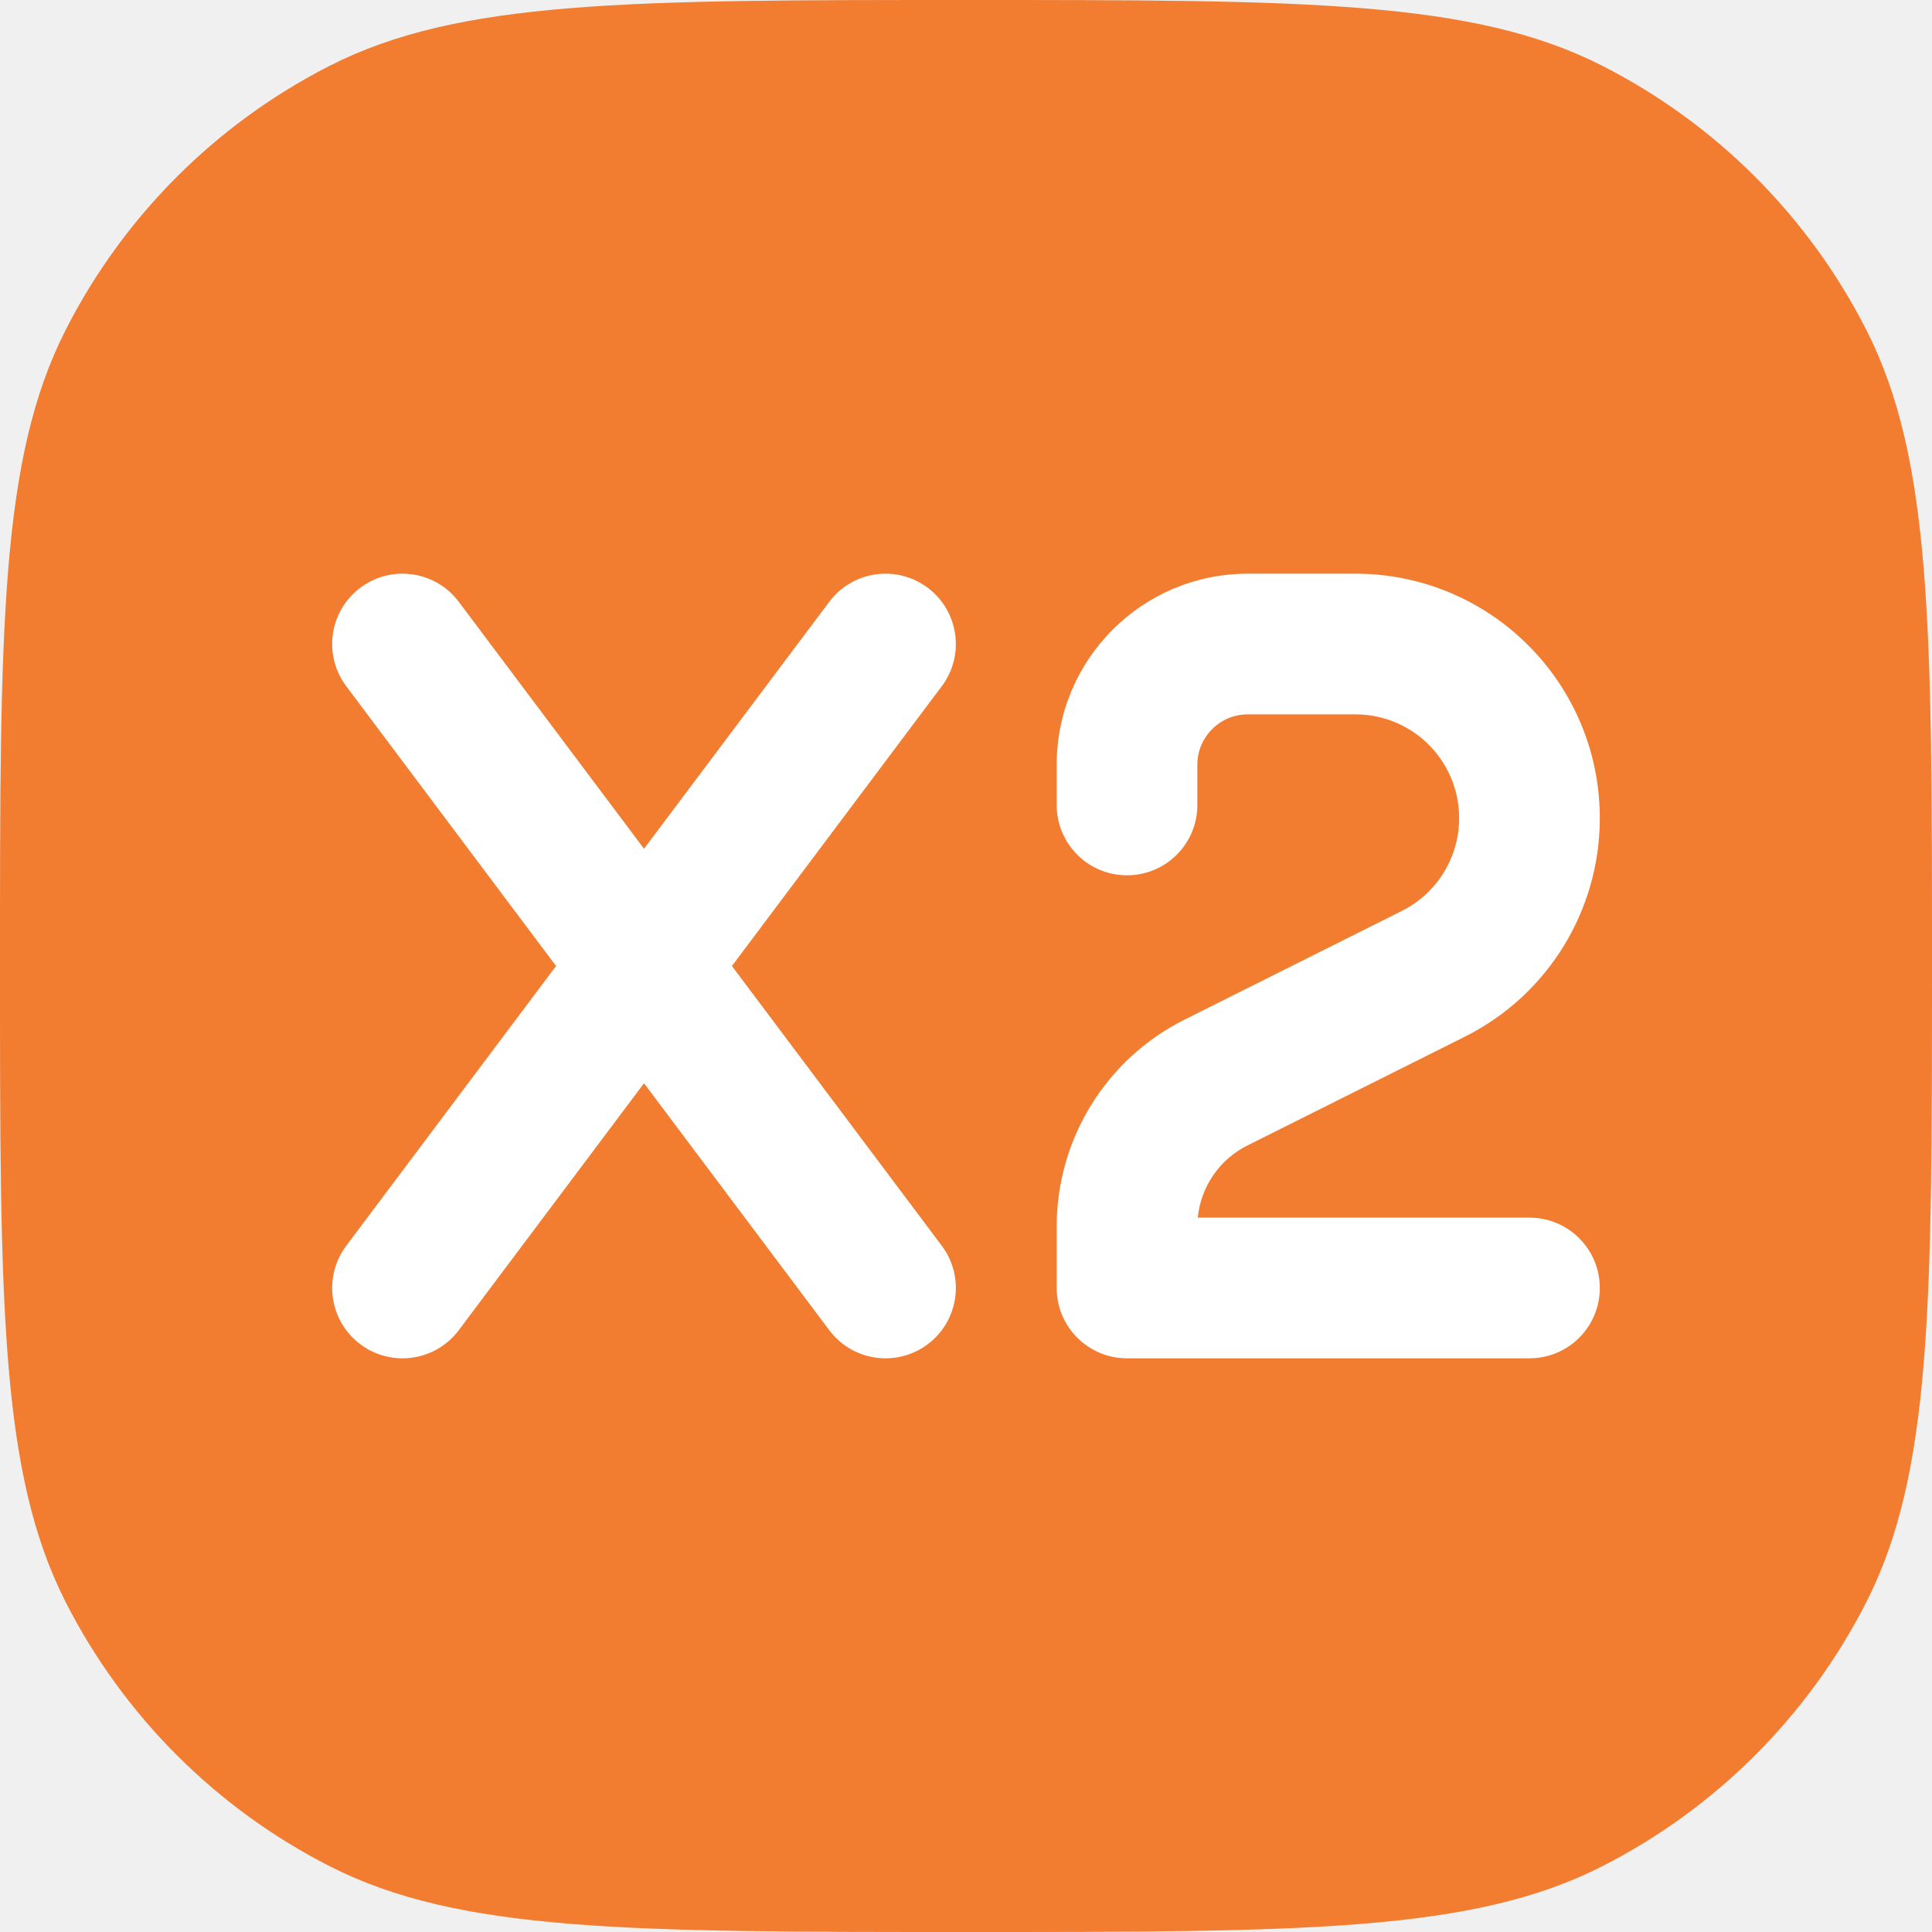
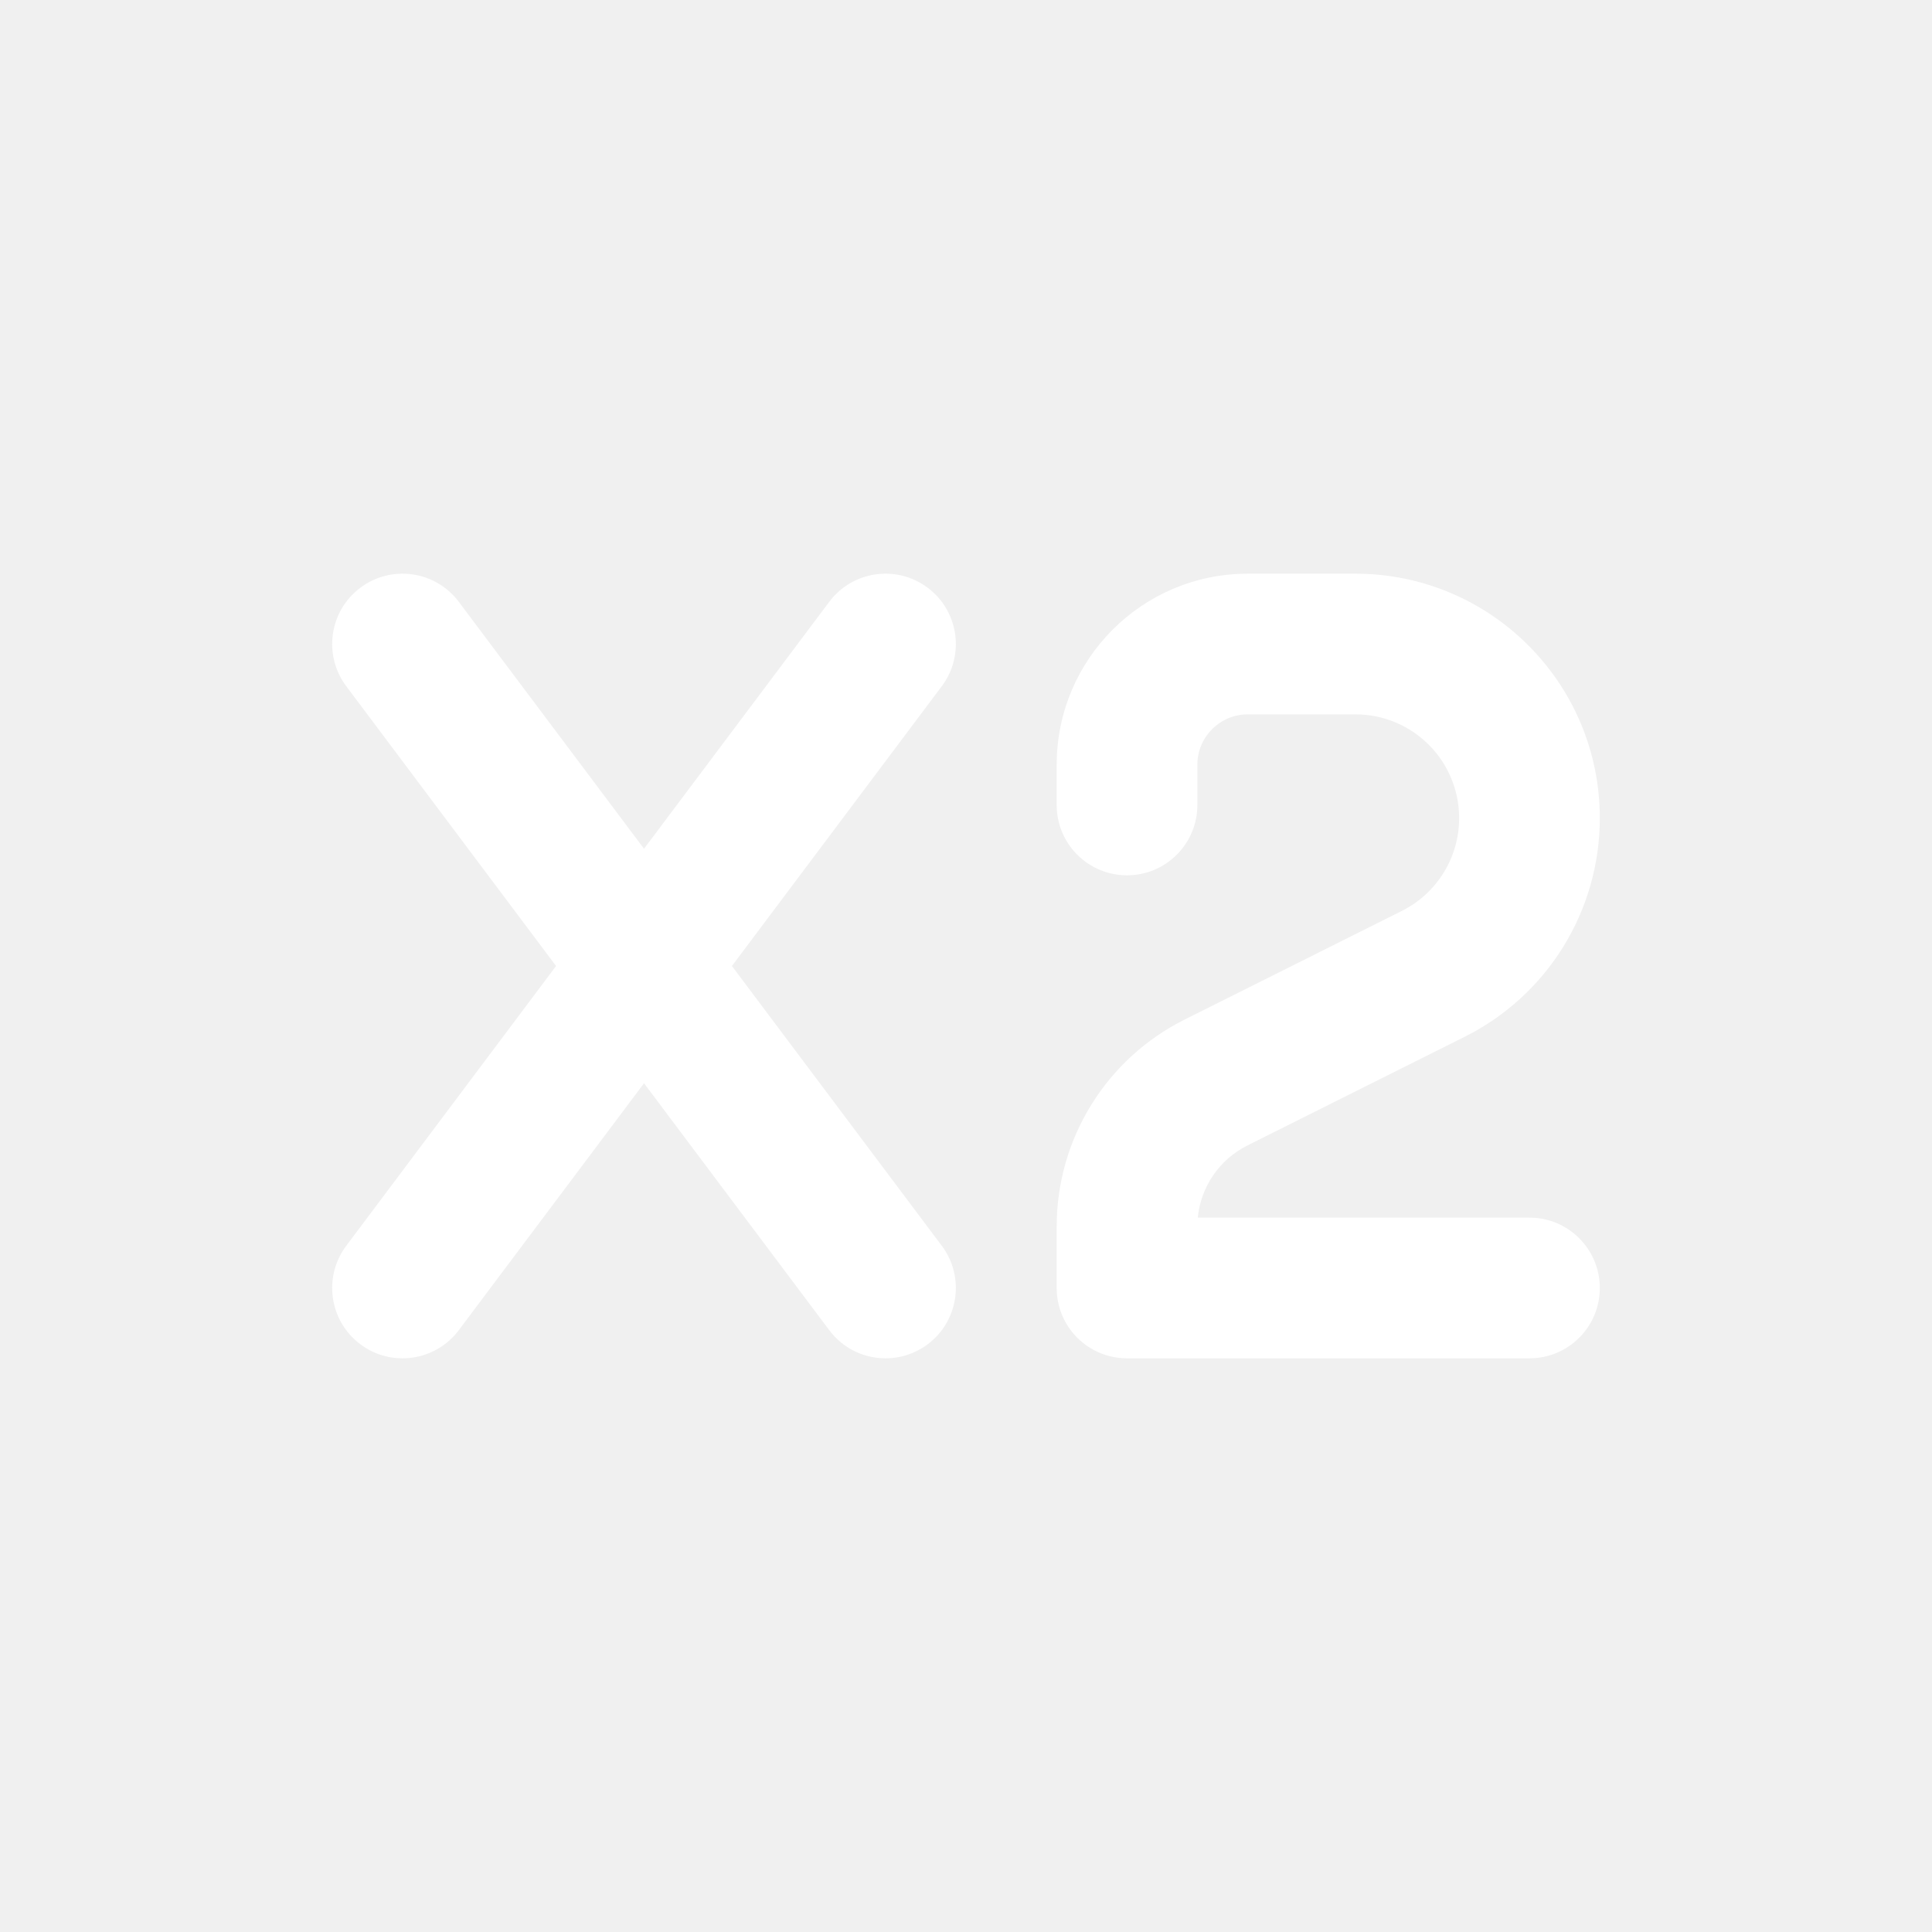
<svg xmlns="http://www.w3.org/2000/svg" width="32" height="32" viewBox="0 0 32 32" fill="none">
-   <path d="M0 16C0 10.399 0 7.599 1.09 5.46C2.049 3.578 3.578 2.049 5.46 1.09C7.599 0 10.399 0 16 0C21.601 0 24.401 0 26.54 1.09C28.422 2.049 29.951 3.578 30.91 5.46C32 7.599 32 10.399 32 16C32 21.601 32 24.401 30.91 26.54C29.951 28.422 28.422 29.951 26.54 30.91C24.401 32 21.601 32 16 32C10.399 32 7.599 32 5.46 30.91C3.578 29.951 2.049 28.422 1.09 26.54C0 24.401 0 21.601 0 16Z" fill="#F27C30" />
  <path fill-rule="evenodd" clip-rule="evenodd" d="M5.968 9.735C6.482 9.349 7.213 9.453 7.599 9.968L10.667 14.058L13.735 9.968C14.121 9.453 14.851 9.349 15.366 9.735C15.88 10.121 15.985 10.851 15.599 11.366L12.123 16L15.599 20.634C15.985 21.149 15.88 21.879 15.366 22.265C14.851 22.651 14.121 22.547 13.735 22.032L10.667 17.942L7.599 22.032C7.213 22.547 6.482 22.651 5.968 22.265C5.453 21.879 5.349 21.149 5.735 20.634L9.21 16L5.735 11.366C5.349 10.851 5.453 10.121 5.968 9.735ZM20.667 9.502C18.919 9.502 17.502 10.919 17.502 12.667V13.333C17.502 13.977 18.023 14.498 18.667 14.498C19.31 14.498 19.832 13.977 19.832 13.333V12.667C19.832 12.206 20.206 11.832 20.667 11.832H22.449C23.399 11.832 24.168 12.601 24.168 13.551C24.168 14.202 23.8 14.797 23.218 15.088L19.62 16.888C18.322 17.537 17.502 18.863 17.502 20.315V21.333C17.502 21.977 18.023 22.498 18.667 22.498L25.333 22.498C25.977 22.498 26.498 21.977 26.498 21.333C26.498 20.69 25.977 20.168 25.333 20.168L19.839 20.168C19.889 19.658 20.197 19.204 20.662 18.972L24.26 17.172C25.632 16.487 26.498 15.085 26.498 13.551C26.498 11.315 24.686 9.502 22.449 9.502H20.667Z" fill="white" />
</svg>
